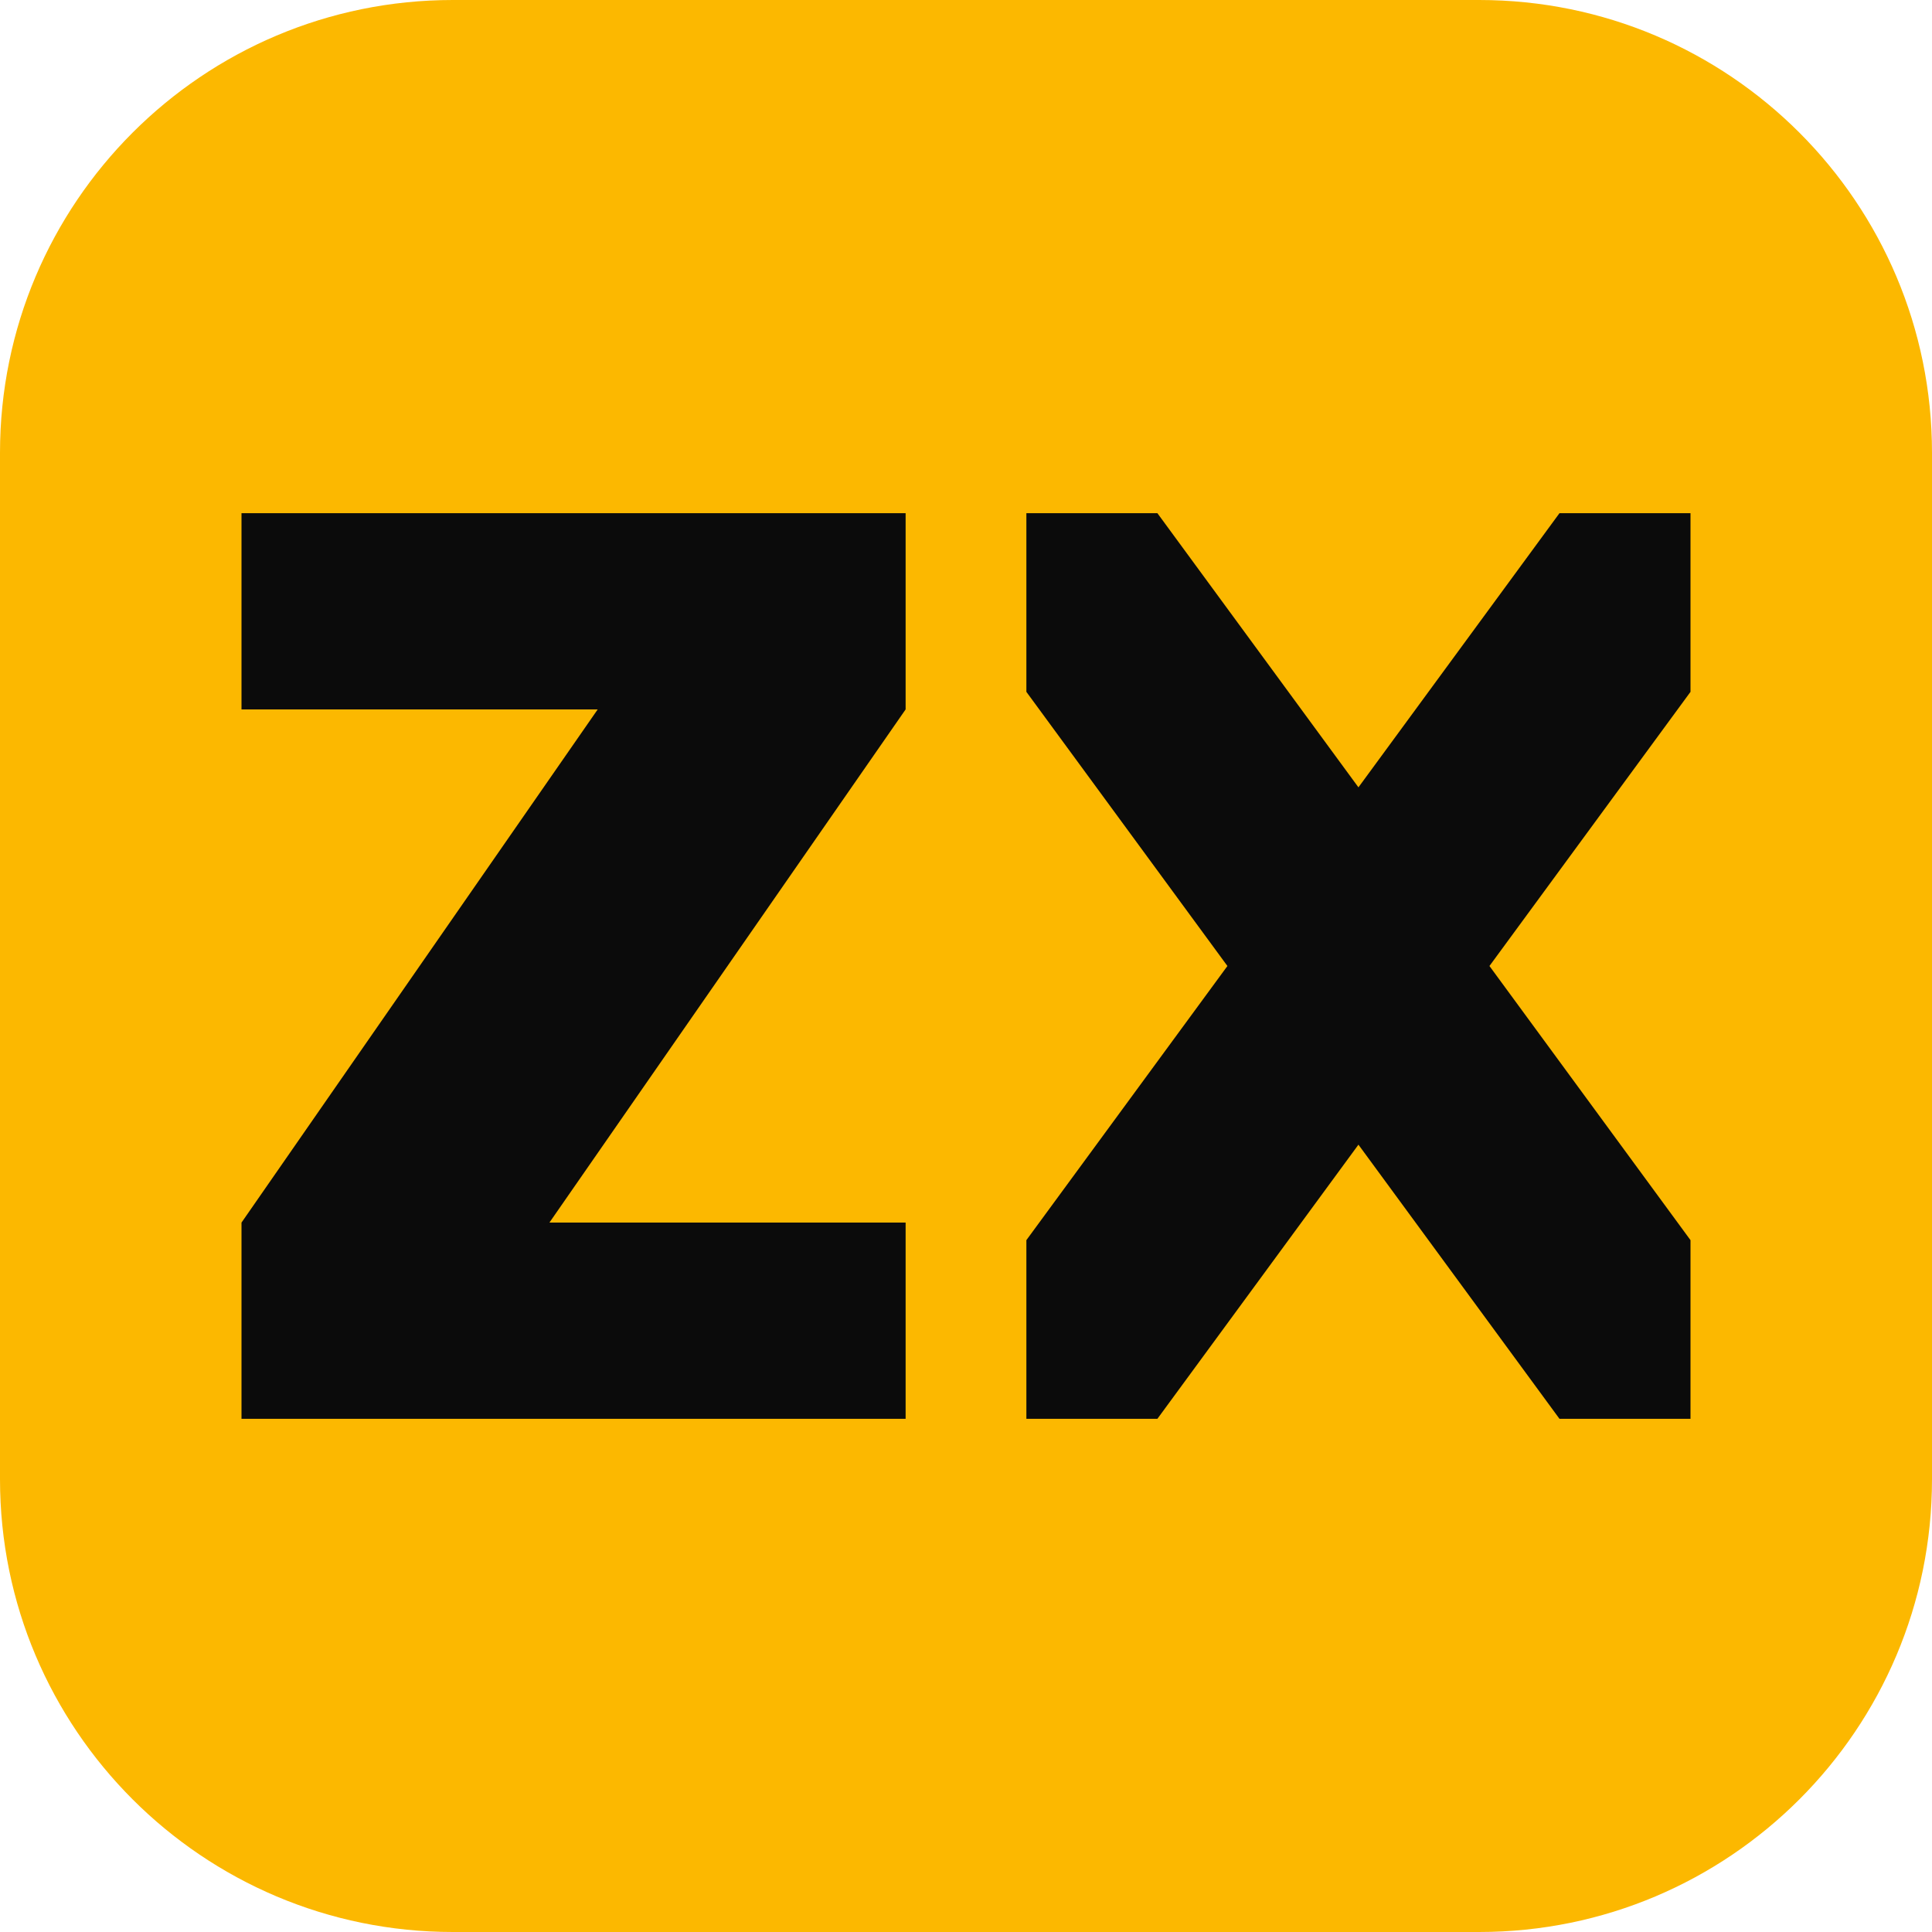
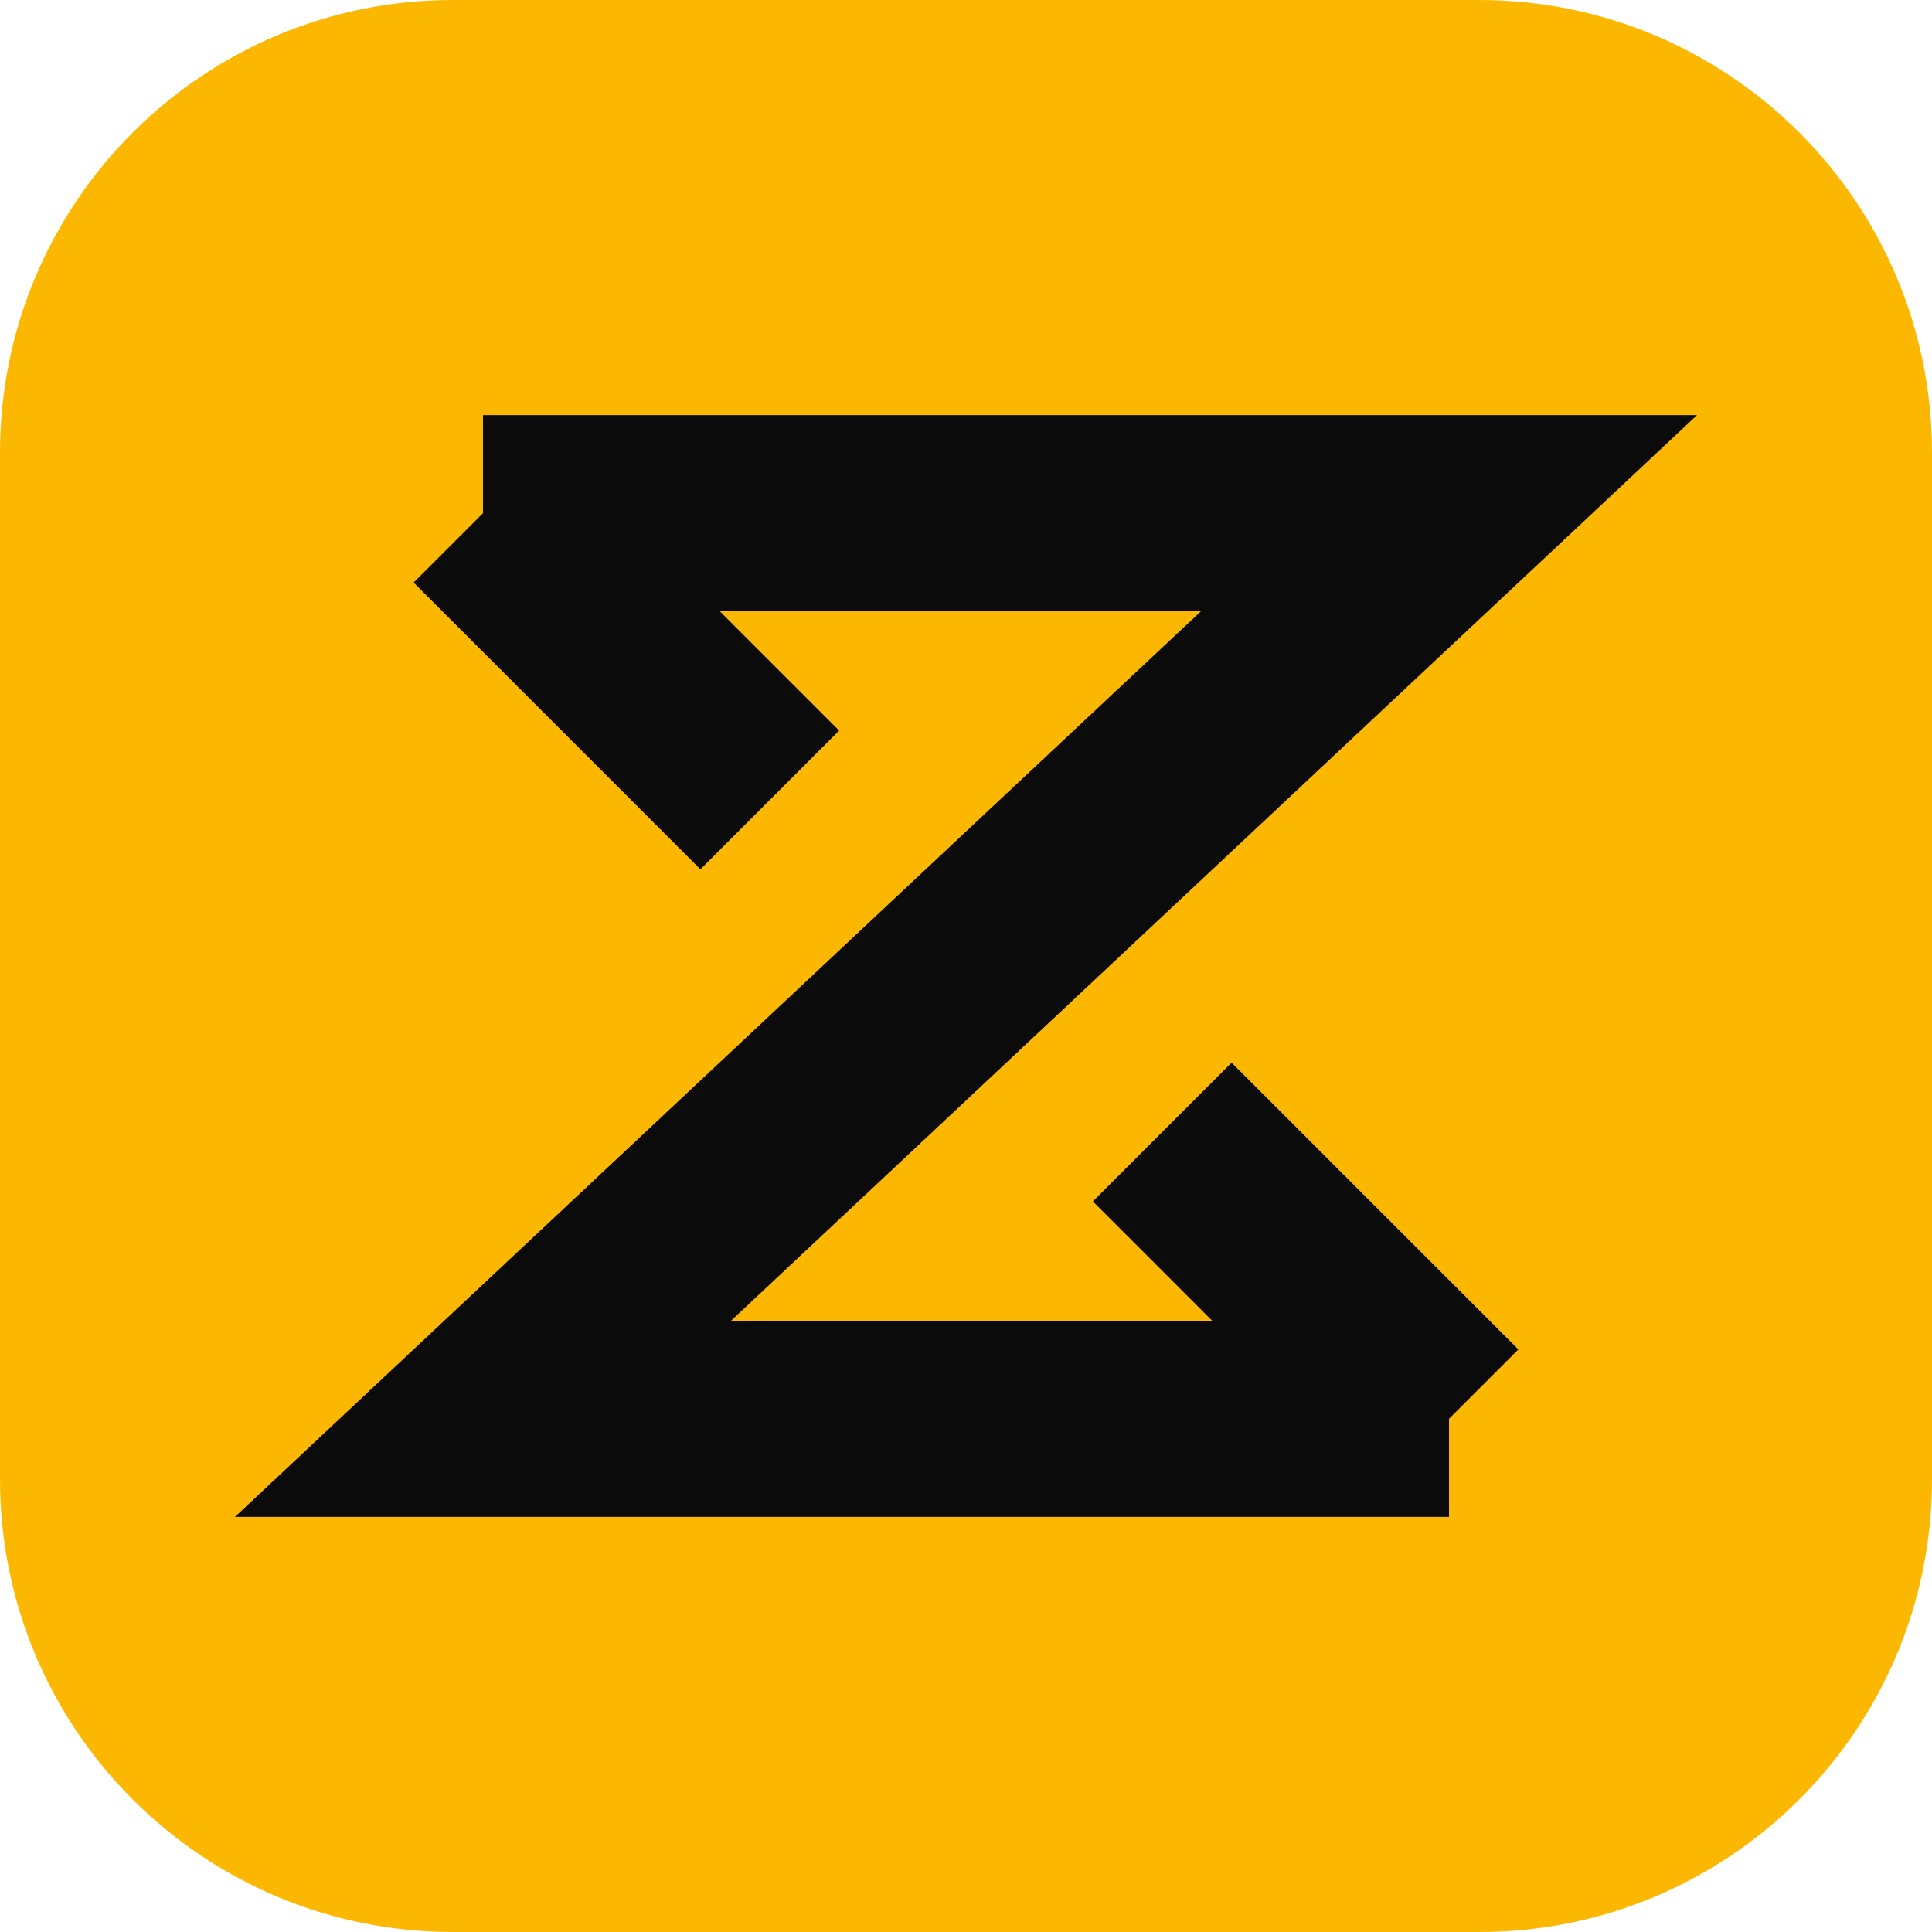
<svg xmlns="http://www.w3.org/2000/svg" viewBox="0 0 64 64" role="img" aria-label="ZX Consulting Solutions">
  <rect width="64" height="64" rx="15" fill="#fcb800" />
-   <clipPath id="c">
-     <rect x="34" y="17" width="22" height="30" />
-   </clipPath>
-   <path d="M8 17h22v6.5L18.2 40.5H30V47H8v-6.5l11.8-17H8z" fill="#0b0b0b" />
-   <g clip-path="url(#c)" stroke="#0b0b0b" stroke-width="7" fill="none">
-     <path d="M34 17l22 30M56 17L34 47" />
+   <g fill="none" stroke="#0b0b0b" stroke-width="6.5" stroke-linejoin="miter" stroke-miterlimit="10">
+     <path d="M16 17h32L16 47h32" />
+     <path d="M16 17l9.5 9.5M38.5 37.5 48 47" />
  </g>
</svg>
